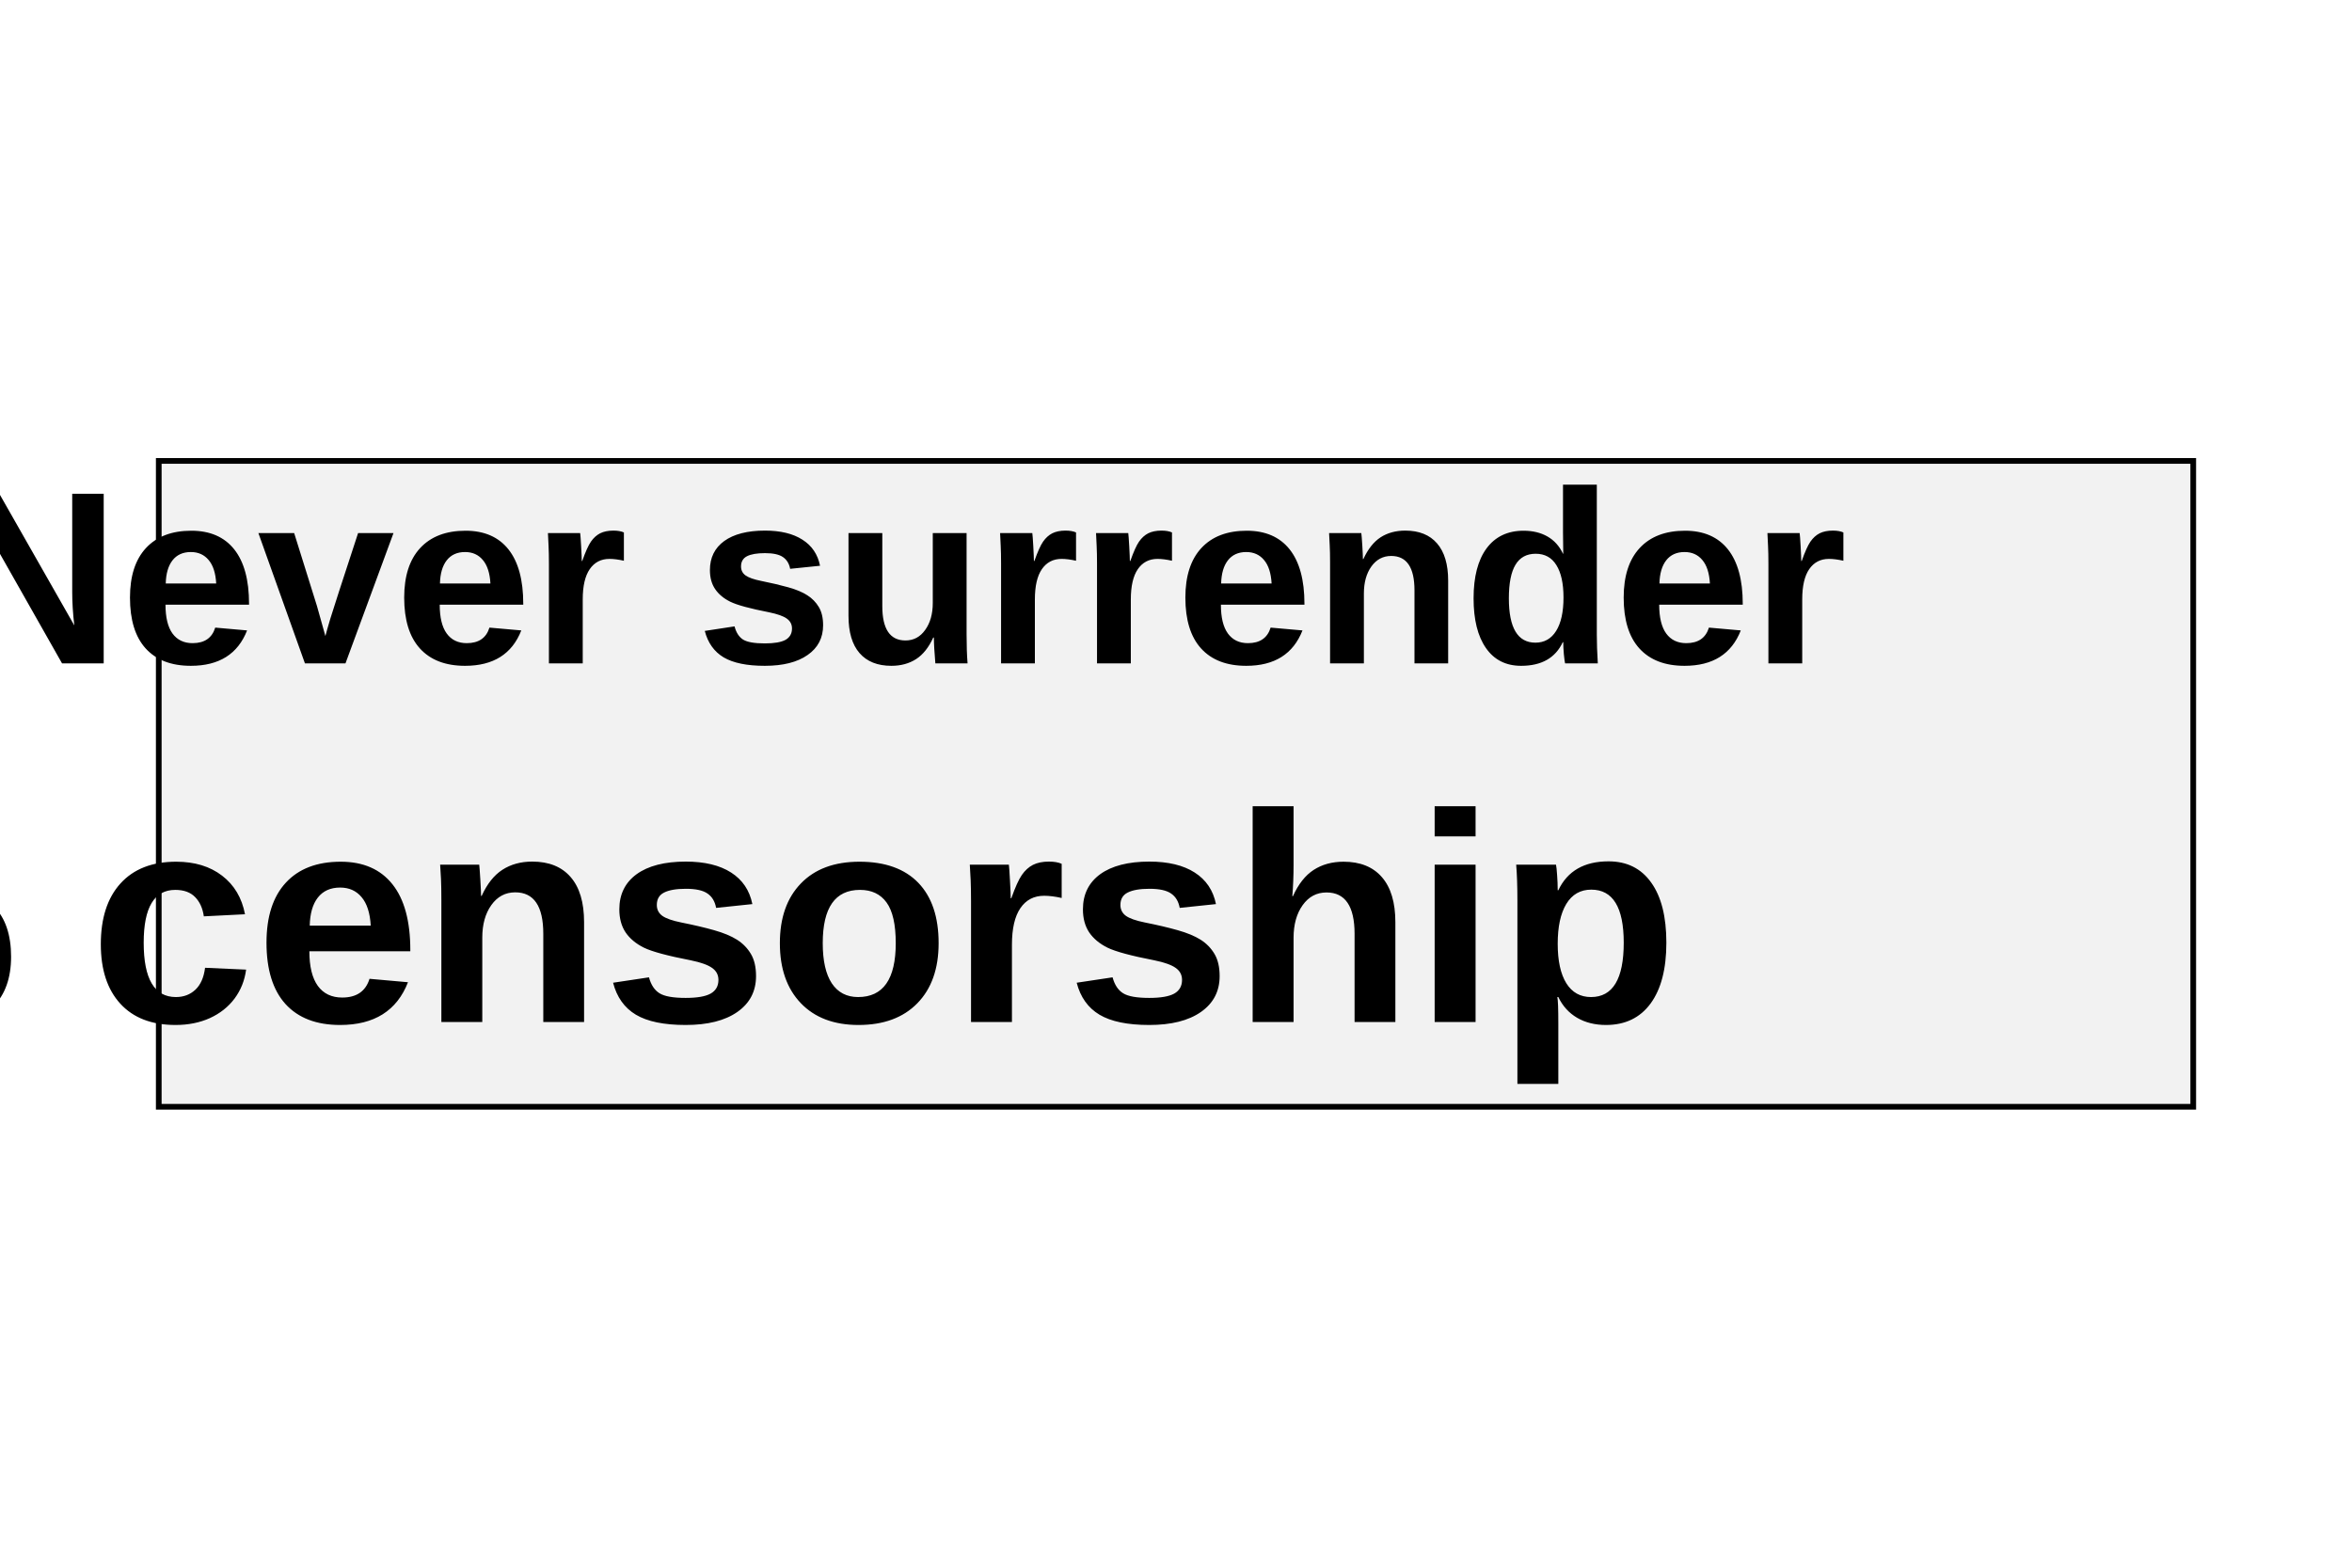
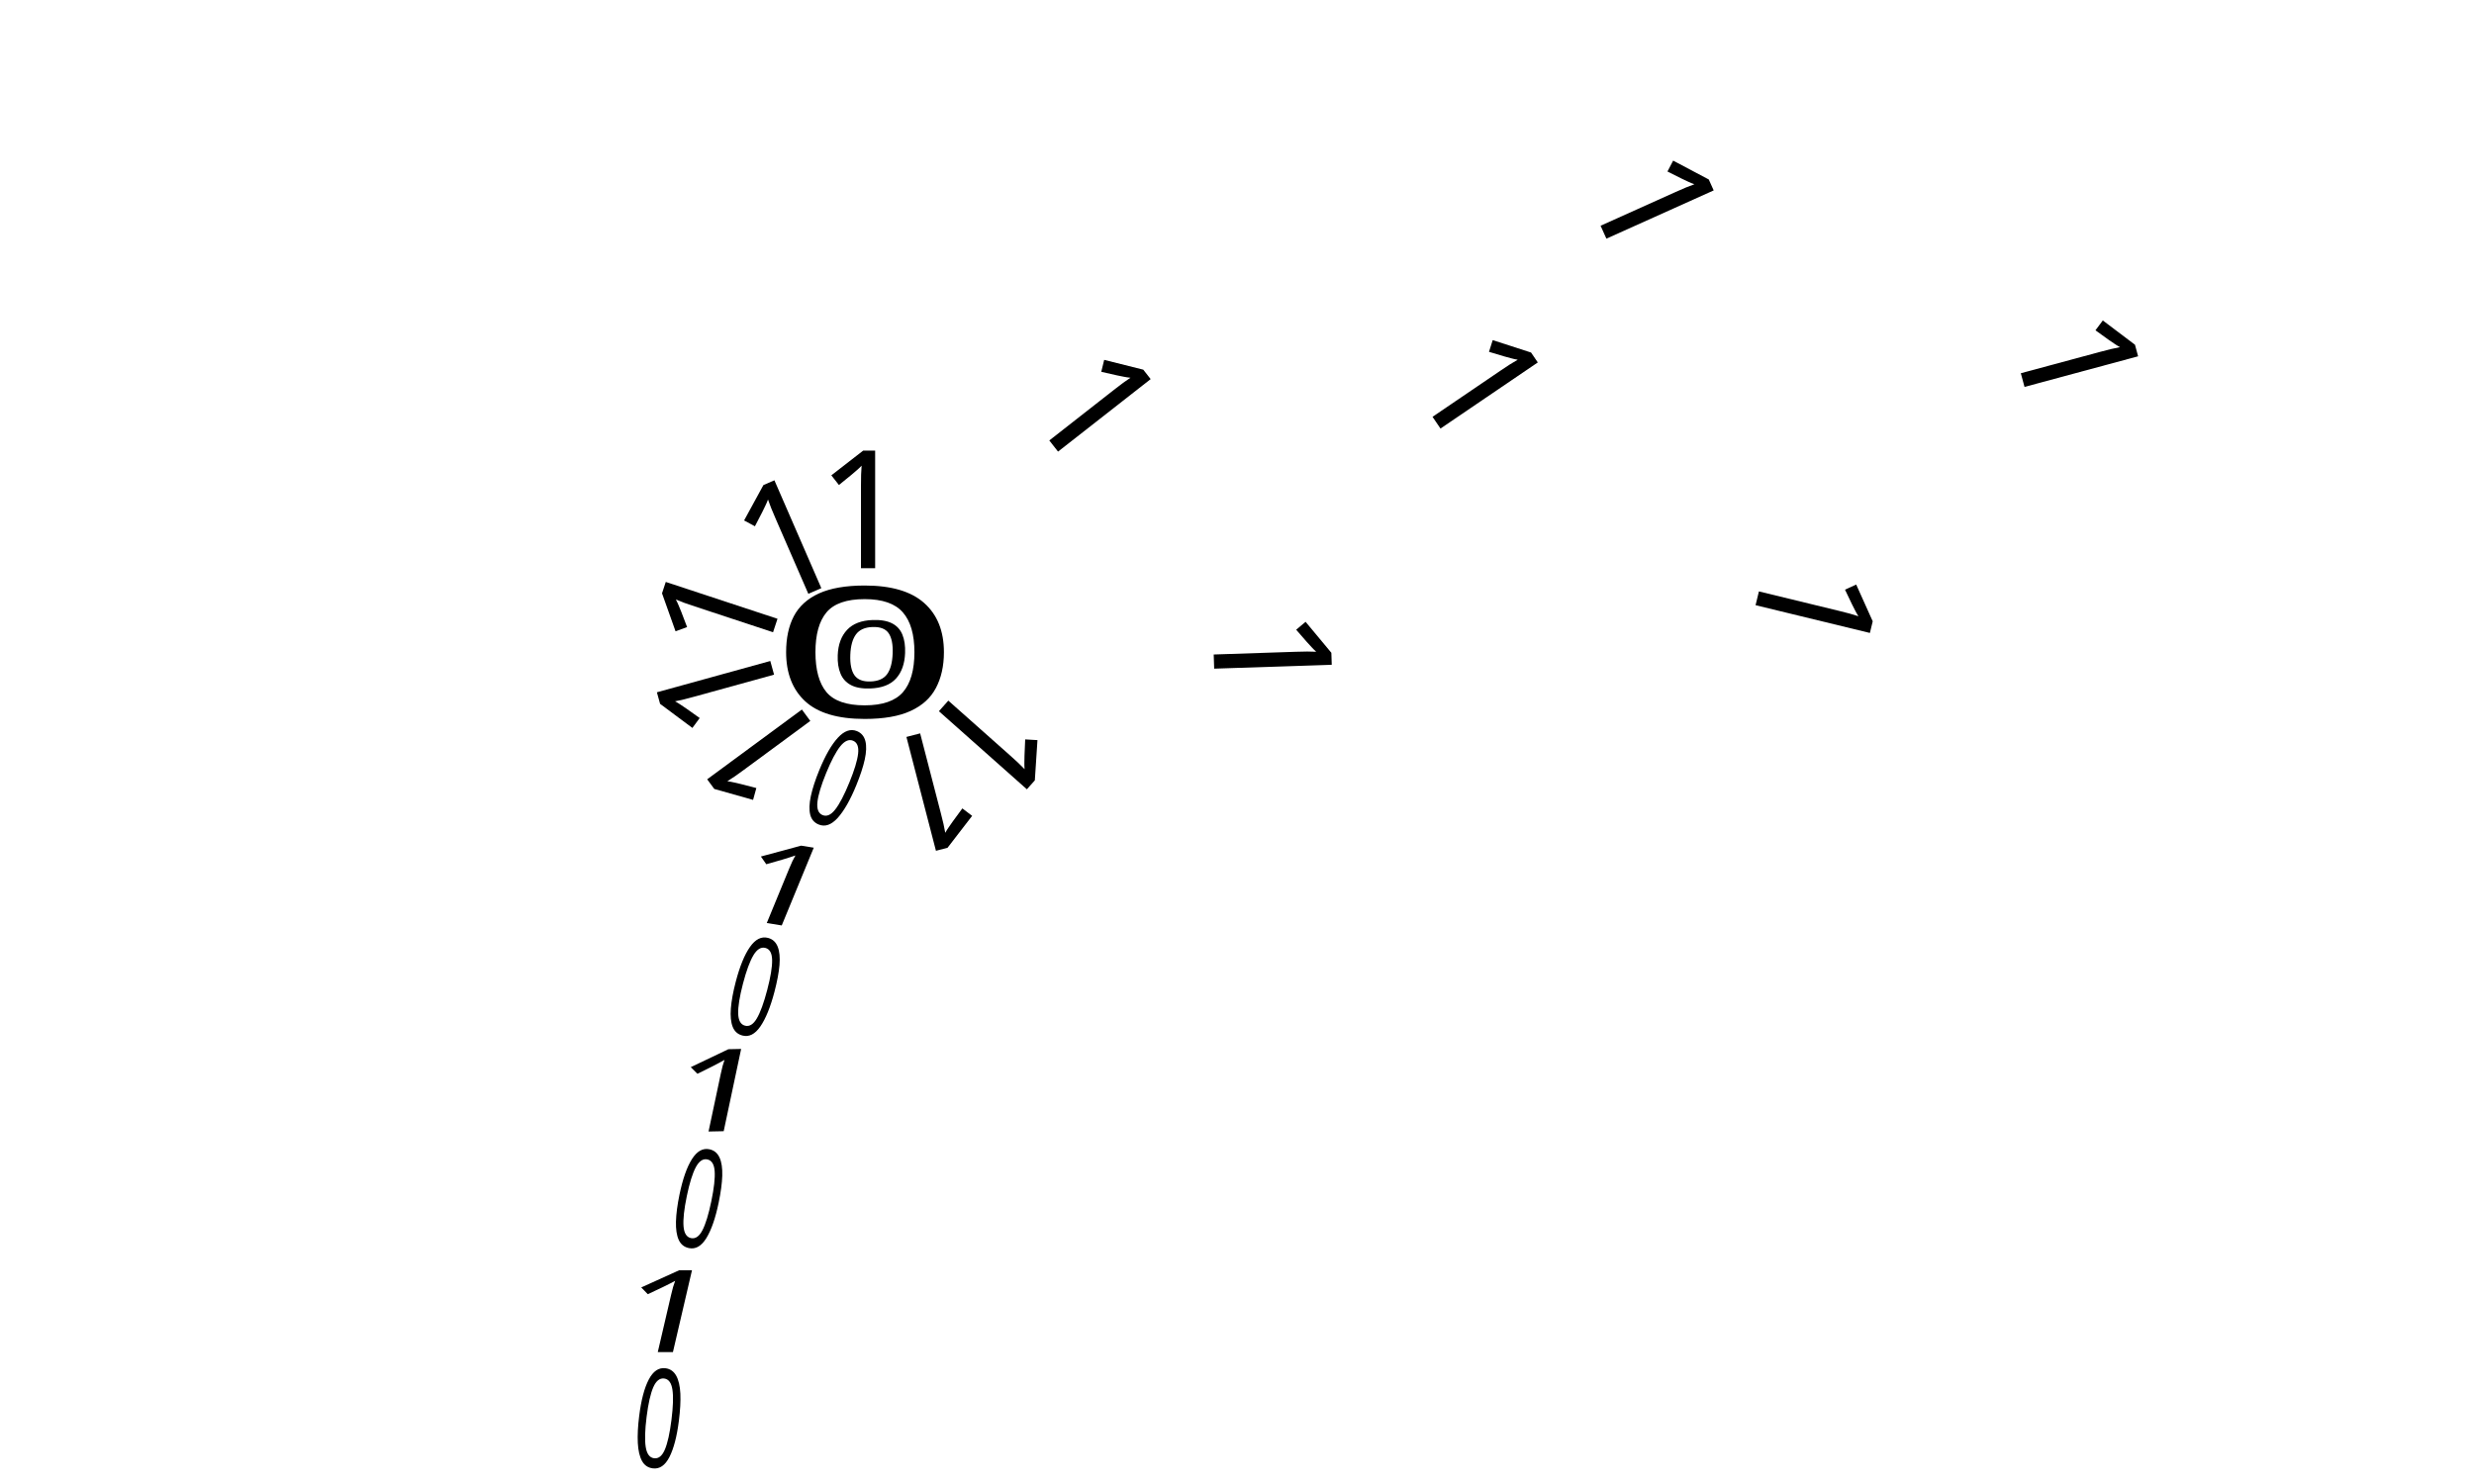
- <svg xmlns="http://www.w3.org/2000/svg" version="1.1" width="300" height="200">
+ <svg xmlns="http://www.w3.org/2000/svg" width="300" height="180" id="svg2" version="1.1">
  <defs id="defs4" />
-   <g transform="translate(0,-852.3622)" id="layer1">
-     <rect width="259.5" height="82.395" x="20.25" y="911.165" id="rect3030" style="fill:#f2f2f2;fill-opacity:1;stroke:#000000;stroke-width:0.726;stroke-miterlimit:4;stroke-opacity:1;stroke-dasharray:none;stroke-dashoffset:0" />
-     <text x="149.101" y="936.991" id="text3032" xml:space="preserve" style="font-size:31.447px;font-style:normal;font-variant:normal;font-weight:normal;font-stretch:normal;text-align:center;line-height:125%;letter-spacing:0px;word-spacing:0px;text-anchor:middle;fill:#000000;fill-opacity:1;stroke:none;font-family:DejaVu Sans;-inkscape-font-specification:DejaVu Sans">
-       <tspan x="149.101" y="936.991" id="tspan3040" style="font-style:normal;font-variant:normal;font-weight:bold;font-stretch:normal;fill:#000000;stroke:none;font-family:Arial;-inkscape-font-specification:Arial Bold">Never surrender</tspan>
-       <tspan x="149.101" y="982.748" id="tspan3044" style="font-style:normal;font-variant:normal;font-weight:bold;font-stretch:normal;fill:#000000;stroke:none;font-family:Arial;-inkscape-font-specification:Arial Bold">to <tspan id="tspan3046" style="font-size:38px">censorship</tspan>
-       </tspan>
+   <g id="layer5">
+     <text xml:space="preserve" style="font-size:19.988px;font-style:normal;font-variant:normal;font-weight:normal;font-stretch:normal;line-height:125%;letter-spacing:0px;word-spacing:0px;fill:#000000;fill-opacity:1;stroke:none;font-family:Droid Sans Mono;-inkscape-font-specification:Droid Sans Mono" x="99.028" y="68.92" id="text2990-7">
+       <tspan id="tspan2992-4" x="99.028" y="68.92">1</tspan>
+     </text>
+     <text xml:space="preserve" style="font-size:19.988px;font-style:normal;font-variant:normal;font-weight:normal;font-stretch:normal;line-height:125%;letter-spacing:0px;word-spacing:0px;fill:#000000;fill-opacity:1;stroke:none;font-family:Droid Sans Mono;-inkscape-font-specification:Droid Sans Mono" x="-91.064" y="-114.105" id="text2990-7-4" transform="matrix(-0.9680071,0.2509229,-0.2509229,-0.9680071,0,0)">
+       <tspan id="tspan2992-4-2" x="-91.064" y="-114.105">1</tspan>
+     </text>
+     <text xml:space="preserve" style="font-size:19.988px;font-style:normal;font-variant:normal;font-weight:normal;font-stretch:normal;line-height:125%;letter-spacing:0px;word-spacing:0px;fill:#000000;fill-opacity:1;stroke:none;font-family:Droid Sans Mono;-inkscape-font-specification:Droid Sans Mono" x="55.772" y="105.15" id="text2990-7-9" transform="matrix(0.9169772,-0.3989395,0.3989395,0.9169772,0,0)">
+       <tspan id="tspan2992-4-1" x="55.772" y="105.15">1</tspan>
+     </text>
+     <text xml:space="preserve" style="font-size:19.988px;font-style:normal;font-variant:normal;font-weight:normal;font-stretch:normal;line-height:125%;letter-spacing:0px;word-spacing:0px;fill:#000000;fill-opacity:1;stroke:none;font-family:Droid Sans Mono;-inkscape-font-specification:Droid Sans Mono" x="-134.059" y="27.239" id="text2990-7-5" transform="matrix(-0.5931456,-0.8050952,0.8050952,-0.5931456,0,0)">
+       <tspan id="tspan2992-4-19" x="-134.059" y="27.239">1</tspan>
+     </text>
+     <text xml:space="preserve" style="font-size:19.988px;font-style:normal;font-variant:normal;font-weight:normal;font-stretch:normal;line-height:125%;letter-spacing:0px;word-spacing:0px;fill:#000000;fill-opacity:1;stroke:none;font-family:Droid Sans Mono;-inkscape-font-specification:Droid Sans Mono" x="-48.843" y="113.043" id="text2990-7-81" transform="matrix(0.3131922,-0.9496898,0.9496898,0.3131922,0,0)">
+       <tspan id="tspan2992-4-5" x="-48.843" y="113.043">1</tspan>
+     </text>
+     <text xml:space="preserve" style="font-size:19.988px;font-style:normal;font-variant:normal;font-weight:normal;font-stretch:normal;line-height:125%;letter-spacing:0px;word-spacing:0px;fill:#000000;fill-opacity:1;stroke:none;font-family:Droid Sans Mono;-inkscape-font-specification:Droid Sans Mono" x="-109.233" y="68.705" id="text2990-7-99" transform="matrix(-0.2661142,-0.9639415,0.9639415,-0.2661142,0,0)">
+       <tspan id="tspan2992-4-6" x="-109.233" y="68.705">1</tspan>
+     </text>
+     <text xml:space="preserve" style="font-size:19.988px;font-style:normal;font-variant:normal;font-weight:normal;font-stretch:normal;line-height:125%;letter-spacing:0px;word-spacing:0px;fill:#000000;fill-opacity:1;stroke:none;font-family:Droid Sans Mono;-inkscape-font-specification:Droid Sans Mono" x="-18.169" y="-142.415" id="text2990-7-0" transform="matrix(-0.6638974,0.7478236,-0.7478236,-0.6638974,0,0)">
+       <tspan id="tspan2992-4-9" x="-18.169" y="-142.415">1</tspan>
+     </text>
+     <text xml:space="preserve" style="font-size:19.988px;font-style:normal;font-variant:normal;font-weight:normal;font-stretch:normal;line-height:125%;letter-spacing:0px;word-spacing:0px;fill:#000000;fill-opacity:1;stroke:none;font-family:Droid Sans Mono;-inkscape-font-specification:Droid Sans Mono" x="115.126" y="-67.257" id="text2990-7-47" transform="matrix(0.6164292,0.7874103,-0.7874103,0.6164292,0,0)">
+       <tspan id="tspan2992-4-95" x="115.126" y="-67.257">1</tspan>
+     </text>
+     <text xml:space="preserve" style="font-size:19.988px;font-style:normal;font-variant:normal;font-weight:normal;font-stretch:normal;line-height:125%;letter-spacing:0px;word-spacing:0px;fill:#000000;fill-opacity:1;stroke:none;font-family:Droid Sans Mono;-inkscape-font-specification:Droid Sans Mono" x="78.843" y="-144.463" id="text2990-7-50" transform="matrix(0.03313105,0.999451,-0.999451,0.03313105,0,0)">
+       <tspan id="tspan2992-4-8" x="78.843" y="-144.463">1</tspan>
+     </text>
+     <text xml:space="preserve" style="font-size:19.988px;font-style:normal;font-variant:normal;font-weight:normal;font-stretch:normal;line-height:125%;letter-spacing:0px;word-spacing:0px;fill:#000000;fill-opacity:1;stroke:none;font-family:Droid Sans Mono;-inkscape-font-specification:Droid Sans Mono" x="134.072" y="-115.264" id="text2990-7-6" transform="matrix(0.5620175,0.8271254,-0.8271254,0.5620175,0,0)">
+       <tspan id="tspan2992-4-192" x="134.072" y="-115.264">1</tspan>
+     </text>
+     <text xml:space="preserve" style="font-size:19.988px;font-style:normal;font-variant:normal;font-weight:normal;font-stretch:normal;line-height:125%;letter-spacing:0px;word-spacing:0px;fill:#000000;fill-opacity:1;stroke:none;font-family:Droid Sans Mono;-inkscape-font-specification:Droid Sans Mono" x="99.224" y="-165.768" id="text2990-7-68" transform="matrix(0.4102618,0.9119678,-0.9119678,0.4102618,0,0)">
+       <tspan id="tspan2992-4-80" x="99.224" y="-165.768">1</tspan>
+     </text>
+     <text xml:space="preserve" style="font-size:19.988px;font-style:normal;font-variant:normal;font-weight:normal;font-stretch:normal;line-height:125%;letter-spacing:0px;word-spacing:0px;fill:#000000;fill-opacity:1;stroke:none;font-family:Droid Sans Mono;-inkscape-font-specification:Droid Sans Mono" x="13.976" y="-224.194" id="text2990-7-07" transform="matrix(-0.236092,0.9717307,-0.9717307,-0.236092,0,0)">
+       <tspan id="tspan2992-4-3" x="13.976" y="-224.194">1</tspan>
+     </text>
+     <text xml:space="preserve" style="font-size:19.988px;font-style:normal;font-variant:normal;font-weight:normal;font-stretch:normal;line-height:125%;letter-spacing:0px;word-spacing:0px;fill:#000000;fill-opacity:1;stroke:none;font-family:Droid Sans Mono;-inkscape-font-specification:Droid Sans Mono" x="102.122" y="-224.816" id="text2990-7-1" transform="matrix(0.2602976,0.9655284,-0.9655284,0.2602976,0,0)">
+       <tspan id="tspan2992-4-70" x="102.122" y="-224.816">1</tspan>
+     </text>
+   </g>
+   <g id="layer3">
+     <text xml:space="preserve" style="font-size:13.067px;font-style:normal;font-weight:normal;line-height:125%;letter-spacing:0px;word-spacing:0px;fill:#000000;fill-opacity:1;stroke:none;font-family:Sans" x="-169.268" y="42.966" id="text2985-0-36" transform="matrix(-0.7254289,-0.2967398,-0.4830524,1.1809,0,0)">
+       <tspan id="tspan2987-8-0" x="-169.268" y="42.966" style="font-style:normal;font-variant:normal;font-weight:normal;font-stretch:normal;font-family:Droid Sans Mono;-inkscape-font-specification:Droid Sans Mono">0</tspan>
+     </text>
+     <text xml:space="preserve" style="font-size:13.067px;font-style:normal;font-weight:normal;line-height:125%;letter-spacing:0px;word-spacing:0px;fill:#000000;fill-opacity:1;stroke:none;font-family:Sans" x="-155.438" y="77.232" id="text2985-0-5-3" transform="matrix(-0.7582023,-0.198572,-0.3232484,1.234251,0,0)">
+       <tspan id="tspan2987-8-35-8" x="-155.438" y="77.232" style="font-style:normal;font-variant:normal;font-weight:normal;font-stretch:normal;font-family:Droid Sans Mono;-inkscape-font-specification:Droid Sans Mono">0</tspan>
+     </text>
+     <text xml:space="preserve" style="font-size:13.067px;font-style:normal;font-weight:normal;line-height:125%;letter-spacing:0px;word-spacing:0px;fill:#000000;fill-opacity:1;stroke:none;font-family:Sans" x="-147.259" y="102.784" id="text2985-0-5-3-4" transform="matrix(-0.7674914,-0.1589292,-0.2587153,1.249372,0,0)">
+       <tspan id="tspan2987-8-35-8-1" x="-147.259" y="102.784" style="font-style:normal;font-variant:normal;font-weight:normal;font-stretch:normal;font-family:Droid Sans Mono;-inkscape-font-specification:Droid Sans Mono">0</tspan>
+     </text>
+     <text xml:space="preserve" style="font-size:13.067px;font-style:normal;font-weight:normal;line-height:125%;letter-spacing:0px;word-spacing:0px;fill:#000000;fill-opacity:1;stroke:none;font-family:Sans" x="-132.344" y="130.615" id="text2985-0-5-3-3" transform="matrix(-0.7776217,-0.09801014,-0.1595473,1.265863,0,0)">
+       <tspan id="tspan2987-8-35-8-5" x="-132.344" y="130.615" style="font-style:normal;font-variant:normal;font-weight:normal;font-stretch:normal;font-family:Droid Sans Mono;-inkscape-font-specification:Droid Sans Mono">0</tspan>
+     </text>
+     <text xml:space="preserve" style="font-size:17.226px;font-style:normal;font-variant:normal;font-weight:normal;font-stretch:normal;line-height:125%;letter-spacing:0px;word-spacing:0px;fill:#000000;fill-opacity:1;stroke:none;font-family:Droid Sans Mono;-inkscape-font-specification:Droid Sans Mono" x="102.028" y="118.441" id="text2990-7-14" transform="matrix(1.222428,0.198066,-0.3157191,0.766889,0,0)">
+       <tspan id="tspan2992-4-22" x="102.028" y="118.441">1</tspan>
+     </text>
+     <text xml:space="preserve" style="font-size:17.226px;font-style:normal;font-variant:normal;font-weight:normal;font-stretch:normal;line-height:125%;letter-spacing:0px;word-spacing:0px;fill:#000000;fill-opacity:1;stroke:none;font-family:Droid Sans Mono;-inkscape-font-specification:Droid Sans Mono" x="88.695" y="172.149" id="text2990-7-14-7" transform="matrix(1.238099,-0.02589828,-0.1720688,0.8112888,0,0)">
+       <tspan id="tspan2992-4-22-8" x="88.695" y="172.149">1</tspan>
+     </text>
+     <text xml:space="preserve" style="font-size:17.226px;font-style:normal;font-variant:normal;font-weight:normal;font-stretch:normal;line-height:125%;letter-spacing:0px;word-spacing:0px;fill:#000000;fill-opacity:1;stroke:none;font-family:Droid Sans Mono;-inkscape-font-specification:Droid Sans Mono" x="90.639" y="203.216" id="text2990-7-14-3" transform="matrix(1.238369,-0.00147106,-0.1880385,0.8077368,0,0)">
+       <tspan id="tspan2992-4-22-1" x="90.639" y="203.216">1</tspan>
+     </text>
+     <text xml:space="preserve" style="font-size:13.945px;font-style:normal;font-weight:normal;line-height:125%;letter-spacing:0px;word-spacing:0px;fill:#000000;fill-opacity:1;stroke:none;font-family:Sans" x="-92.008" y="107.479" id="text2985-0-5-3-7" transform="matrix(-1.236018,0.04170273,-0.03045568,0.8100771,0,0)">
+       <tspan id="tspan2987-8-35-8-4" x="-92.008" y="107.479" style="font-style:normal;font-variant:normal;font-weight:normal;font-stretch:normal;font-family:Droid Sans Mono;-inkscape-font-specification:Droid Sans Mono">0</tspan>
+     </text>
+   </g>
+   <g id="layer4">
+     <text xml:space="preserve" style="font-size:29.828px;font-style:normal;font-weight:normal;line-height:125%;letter-spacing:0px;word-spacing:0px;fill:#000000;fill-opacity:1;stroke:none;font-family:Sans" x="68.898" y="117.834" id="text2985-04" transform="scale(1.354694,0.7381739)">
+       <tspan id="tspan2987-5" x="68.898" y="117.834" style="font-style:normal;font-variant:normal;font-weight:normal;font-stretch:normal;font-family:Droid Sans Mono;-inkscape-font-specification:Droid Sans Mono">0</tspan>
    </text>
  </g>
</svg>
